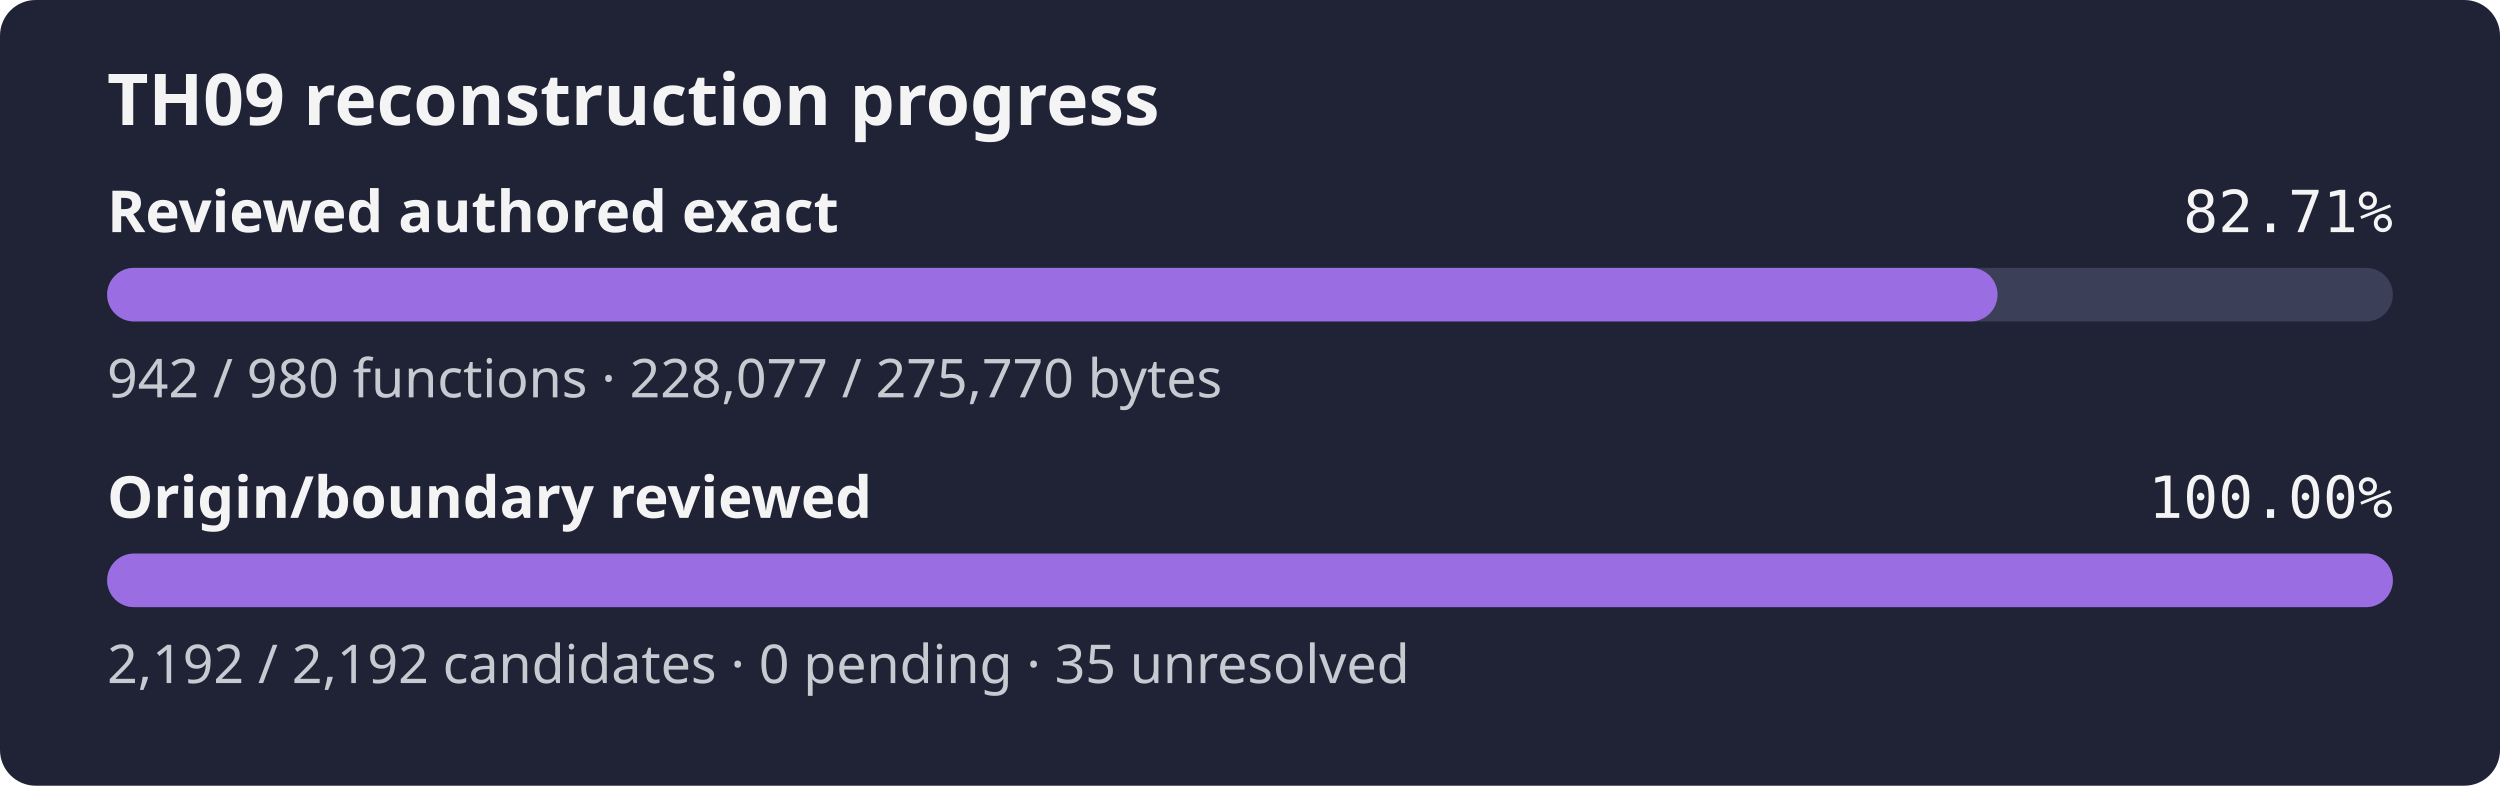
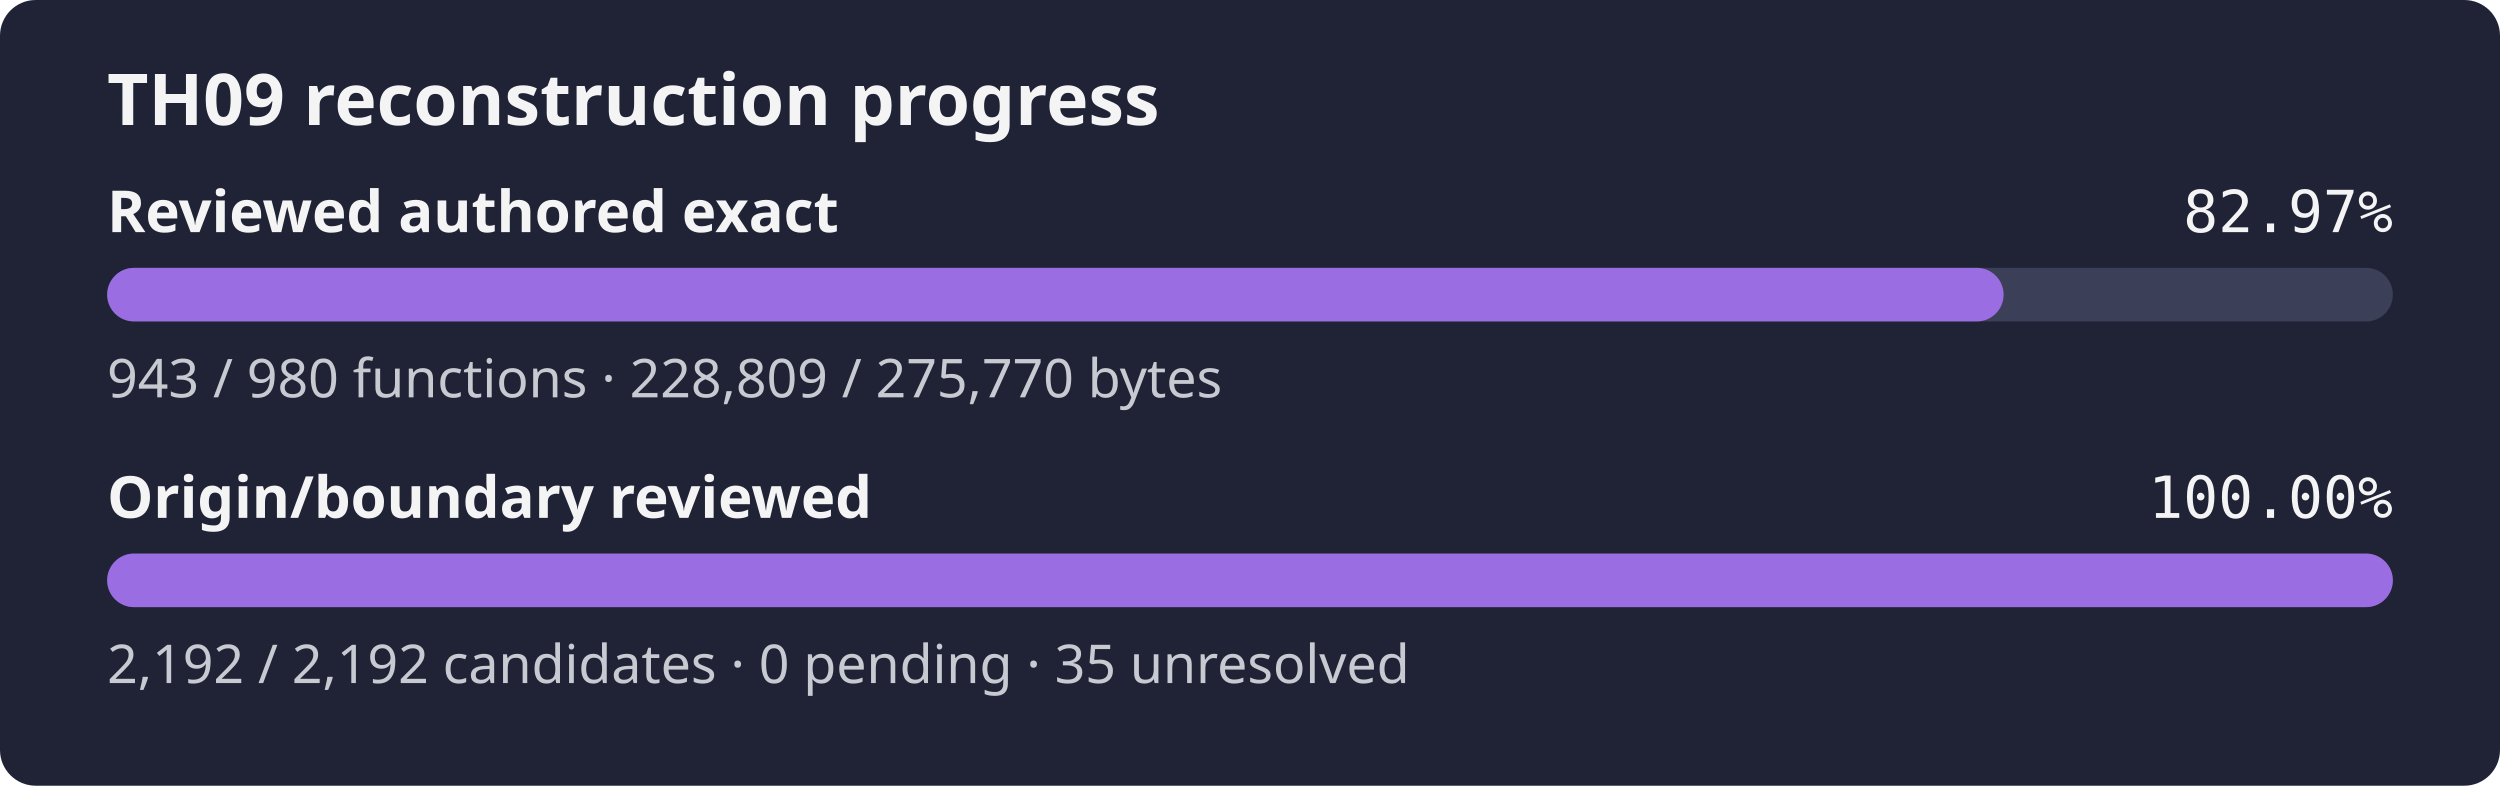
- <svg xmlns="http://www.w3.org/2000/svg" width="560" height="176" role="img" aria-label="TH09 reconstruction progress: reviewed authored 82.71% exact bytes, origin review 100.00%">
+ <svg xmlns="http://www.w3.org/2000/svg" width="560" height="176" role="img" aria-label="TH09 reconstruction progress: reviewed authored 82.97% exact bytes, origin review 100.00%">
  <rect width="560" height="176" rx="8" fill="#1f2335" />
  <text x="24" y="28" fill="#f4f4f5" font-family="sans-serif" font-size="16" font-weight="600">TH09 reconstruction progress</text>
  <text x="24" y="52" fill="#f4f4f5" font-family="sans-serif" font-size="13" font-weight="600">Reviewed authored exact</text>
-   <text x="536" y="52" fill="#f4f4f5" text-anchor="end" font-family="monospace" font-size="13">82.71%</text>
+   <text x="536" y="52" fill="#f4f4f5" text-anchor="end" font-family="monospace" font-size="13">82.97%</text>
  <rect x="24" y="60" width="512" height="12" rx="6" fill="#3b4058" />
-   <rect x="24" y="60" width="423.45" height="12" rx="6" fill="#9b6de3" />
-   <text x="24" y="89" fill="#c8cad2" font-family="sans-serif" font-size="12">942 / 980 functions · 228,077 / 275,770 bytes</text>
+   <rect x="24" y="60" width="424.81" height="12" rx="6" fill="#9b6de3" />
+   <text x="24" y="89" fill="#c8cad2" font-family="sans-serif" font-size="12">943 / 980 functions · 228,809 / 275,770 bytes</text>
  <text x="24" y="116" fill="#f4f4f5" font-family="sans-serif" font-size="13" font-weight="600">Origin/boundary reviewed</text>
  <text x="536" y="116" fill="#f4f4f5" text-anchor="end" font-family="monospace" font-size="13">100.00%</text>
  <rect x="24" y="124" width="512" height="12" rx="6" fill="#3b4058" />
  <rect x="24" y="124" width="512.00" height="12" rx="6" fill="#9b6de3" />
  <text x="24" y="153" fill="#c8cad2" font-family="sans-serif" font-size="12">2,192 / 2,192 candidates · 0 pending · 35 unresolved</text>
</svg>
